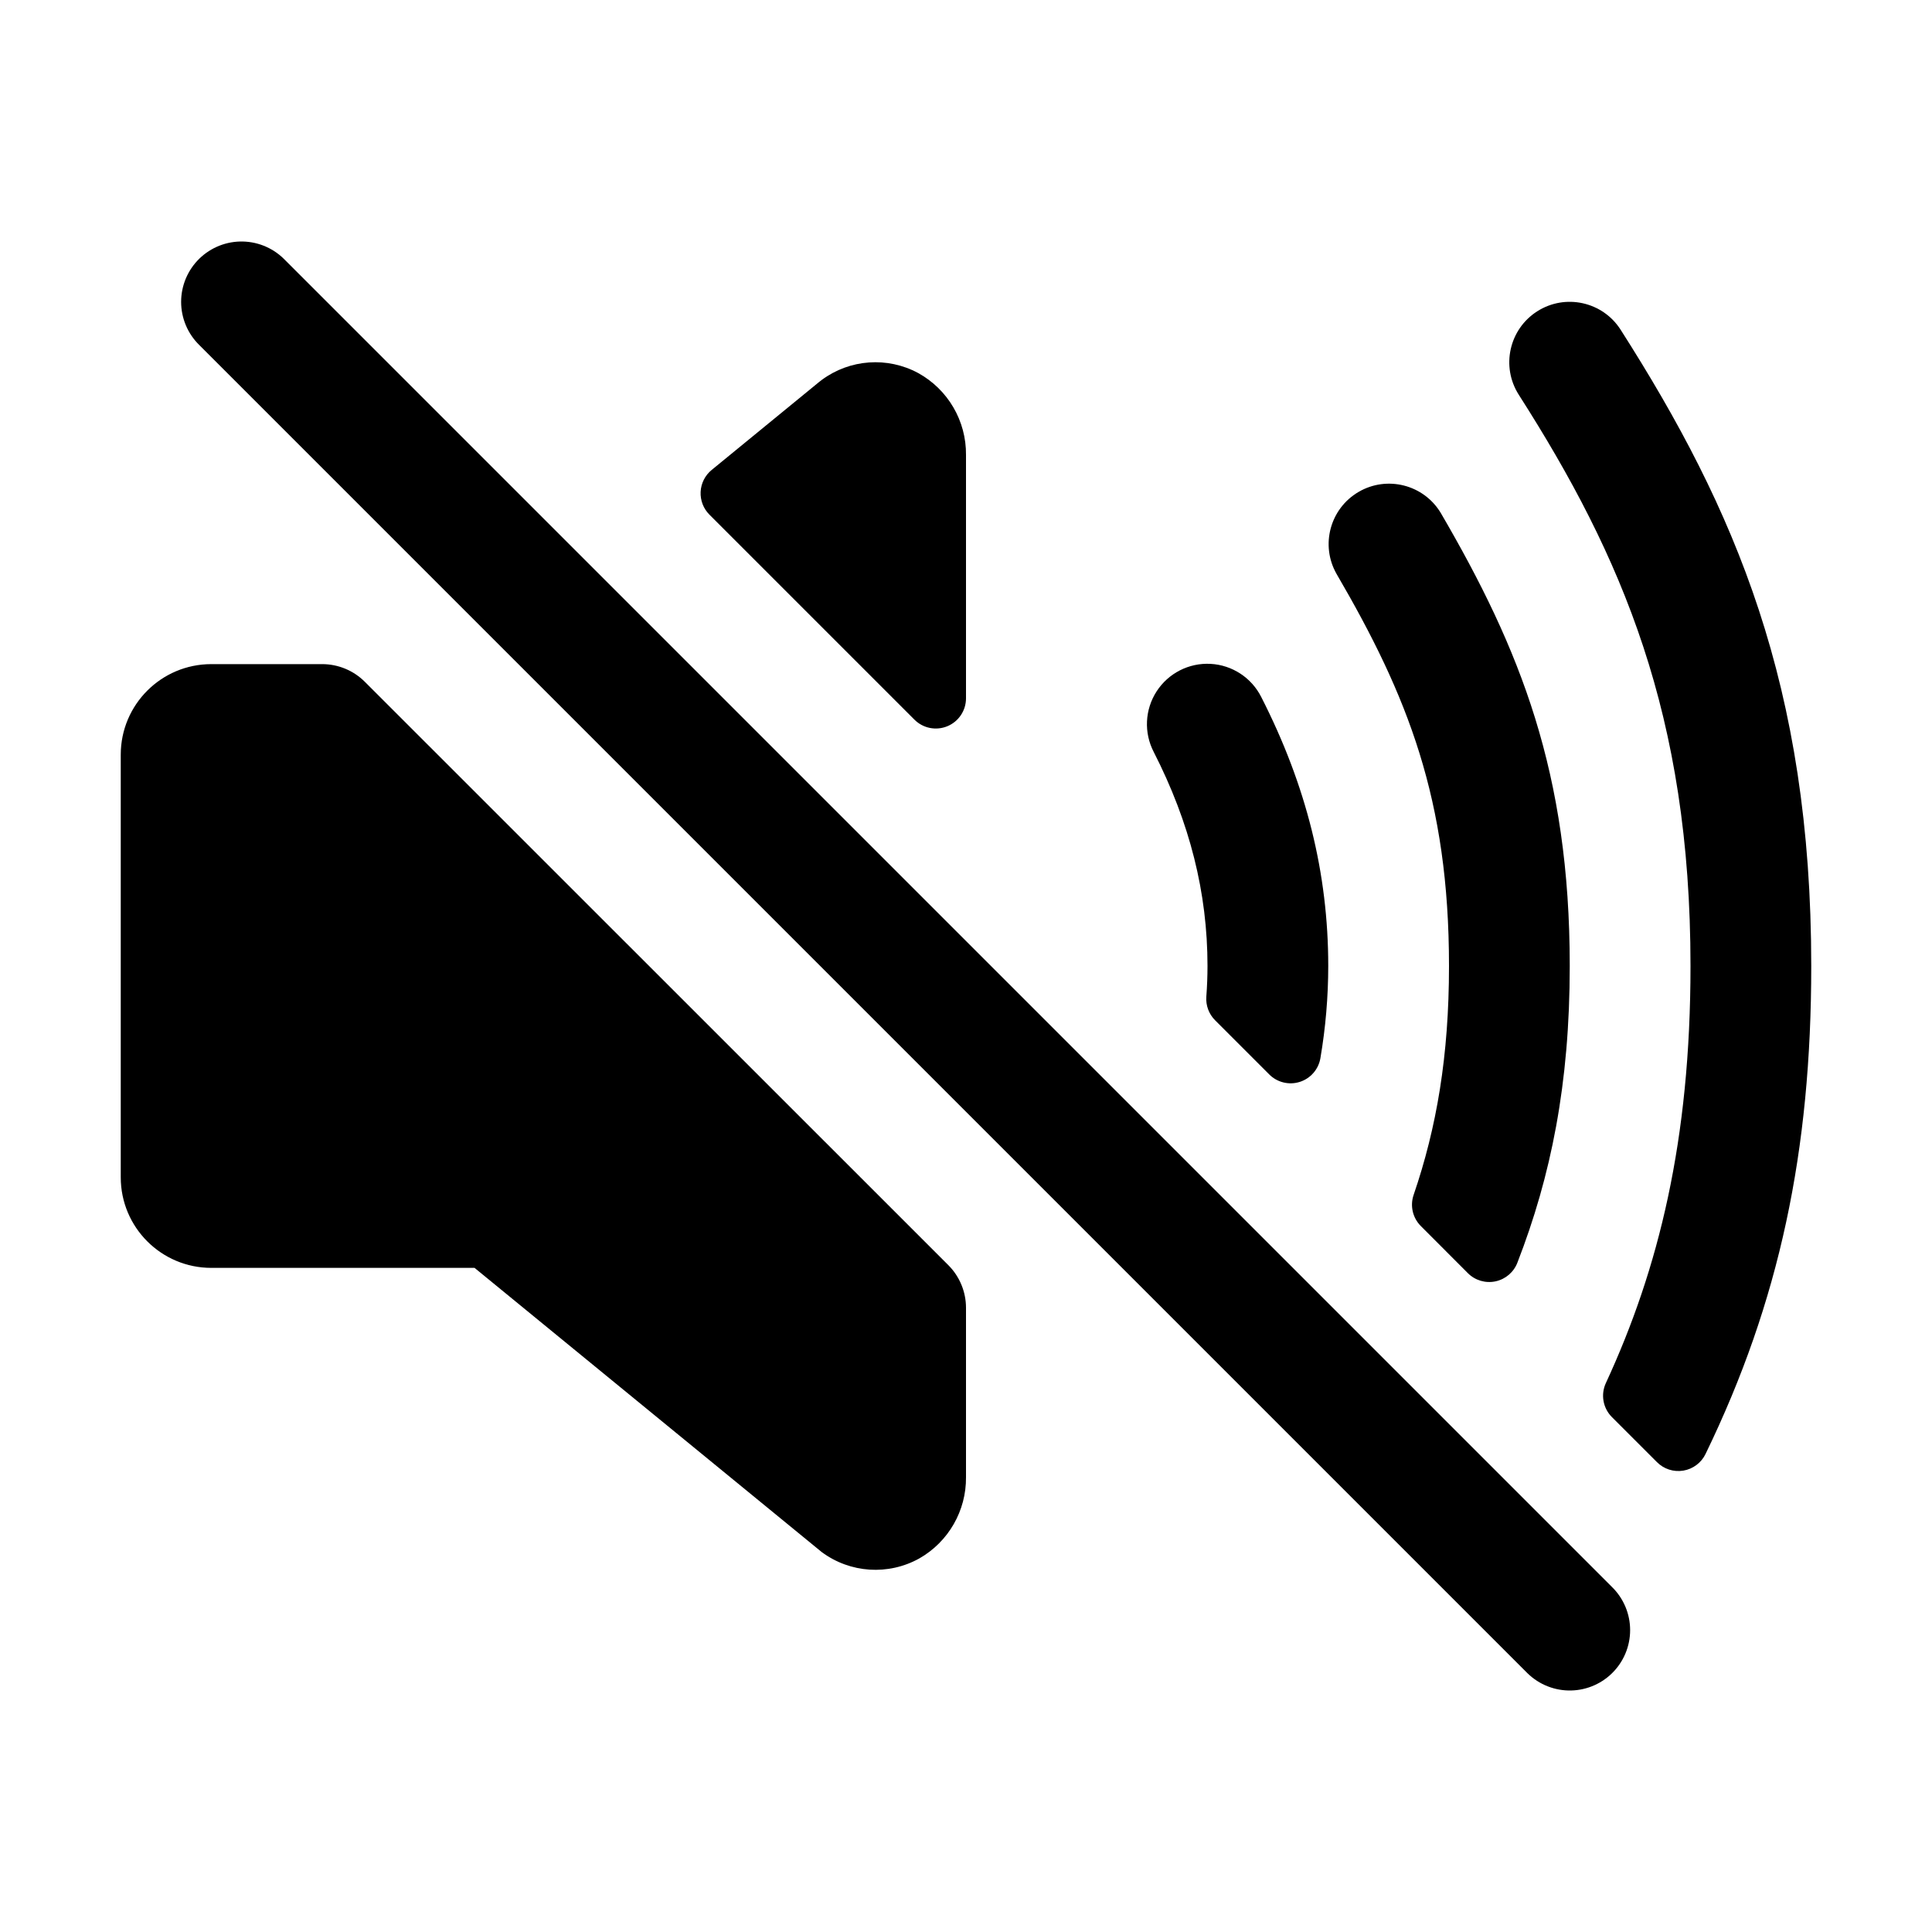
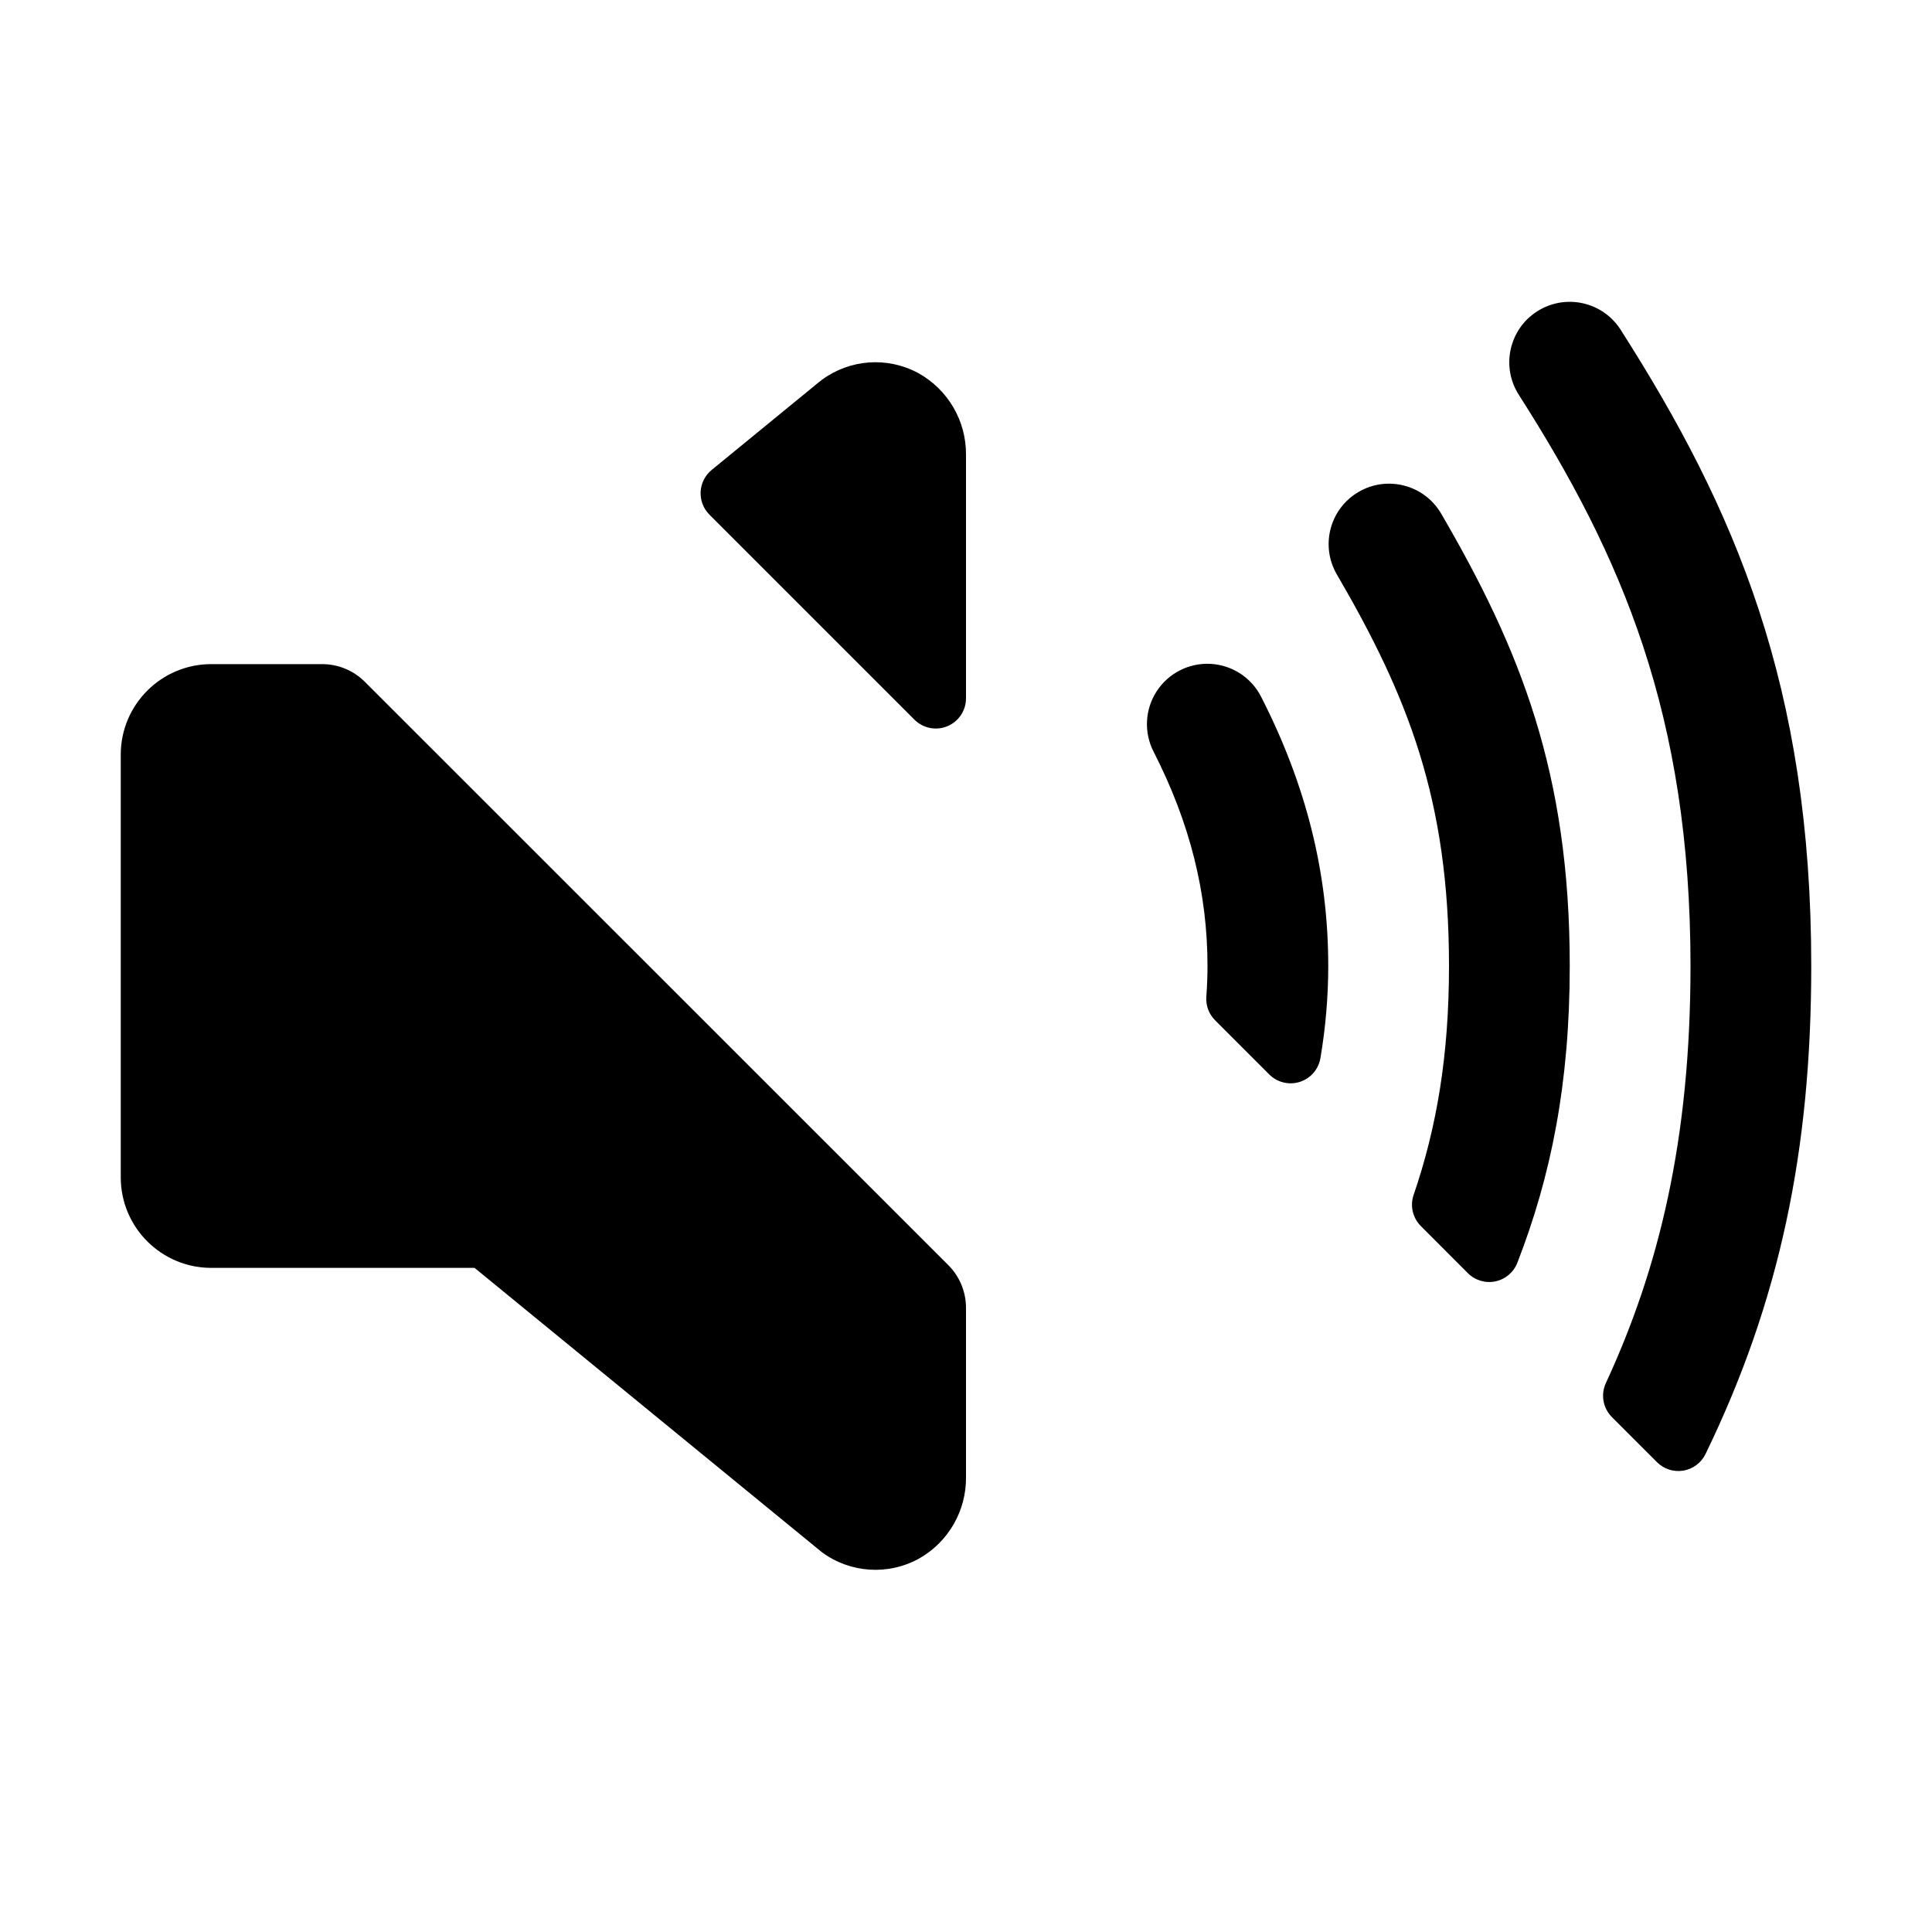
<svg xmlns="http://www.w3.org/2000/svg" aria-hidden="true" viewBox="0 0 512 512">
-   <line x1="416" y1="432" x2="64" y2="80" style="fill: none; stroke: #000; stroke-linecap: round; stroke-miterlimit: 10; stroke-width: 32px" />
+   <line x1="416" y1="432" x2="64" y2="80" style="fill: none; stroke-linecap: round; stroke-miterlimit: 10; stroke-width: 32px" />
  <path d="M243.33,98.86a23.89,23.89,0,0,0-25.55,1.82l-.66.51L188.6,124.54a8,8,0,0,0-.59,11.85l54.33,54.33A8,8,0,0,0,256,185.06V120.57A24.51,24.51,0,0,0,243.33,98.86Z" />
  <path d="M251.33,335.29,96.69,180.69A16,16,0,0,0,85.38,176H56a24,24,0,0,0-24,24V312a24,24,0,0,0,24,24h69.76l92,75.31A23.9,23.9,0,0,0,243.63,413,24.51,24.51,0,0,0,256,391.45V346.59A16,16,0,0,0,251.33,335.29Z" />
  <path d="M352,256c0-24.56-5.81-47.87-17.75-71.27a16,16,0,1,0-28.5,14.55C315.34,218.06,320,236.62,320,256q0,4-.31,8.13a8,8,0,0,0,2.32,6.25l14.36,14.36a8,8,0,0,0,13.55-4.31A146,146,0,0,0,352,256Z" />
  <path d="M416,256c0-51.18-13.08-83.89-34.18-120.06a16,16,0,0,0-27.64,16.12C373.07,184.44,384,211.83,384,256c0,23.83-3.29,42.88-9.37,60.65a8,8,0,0,0,1.9,8.26L389,337.4a8,8,0,0,0,13.13-2.79C411,311.76,416,287.26,416,256Z" />
  <path d="M480,256c0-74.25-20.19-121.11-50.51-168.61a16,16,0,1,0-27,17.22C429.82,147.38,448,189.5,448,256c0,46.19-8.43,80.27-22.43,110.53a8,8,0,0,0,1.59,9l11.92,11.92A8,8,0,0,0,452,385.29C471.6,344.9,480,305,480,256Z" />
</svg>
